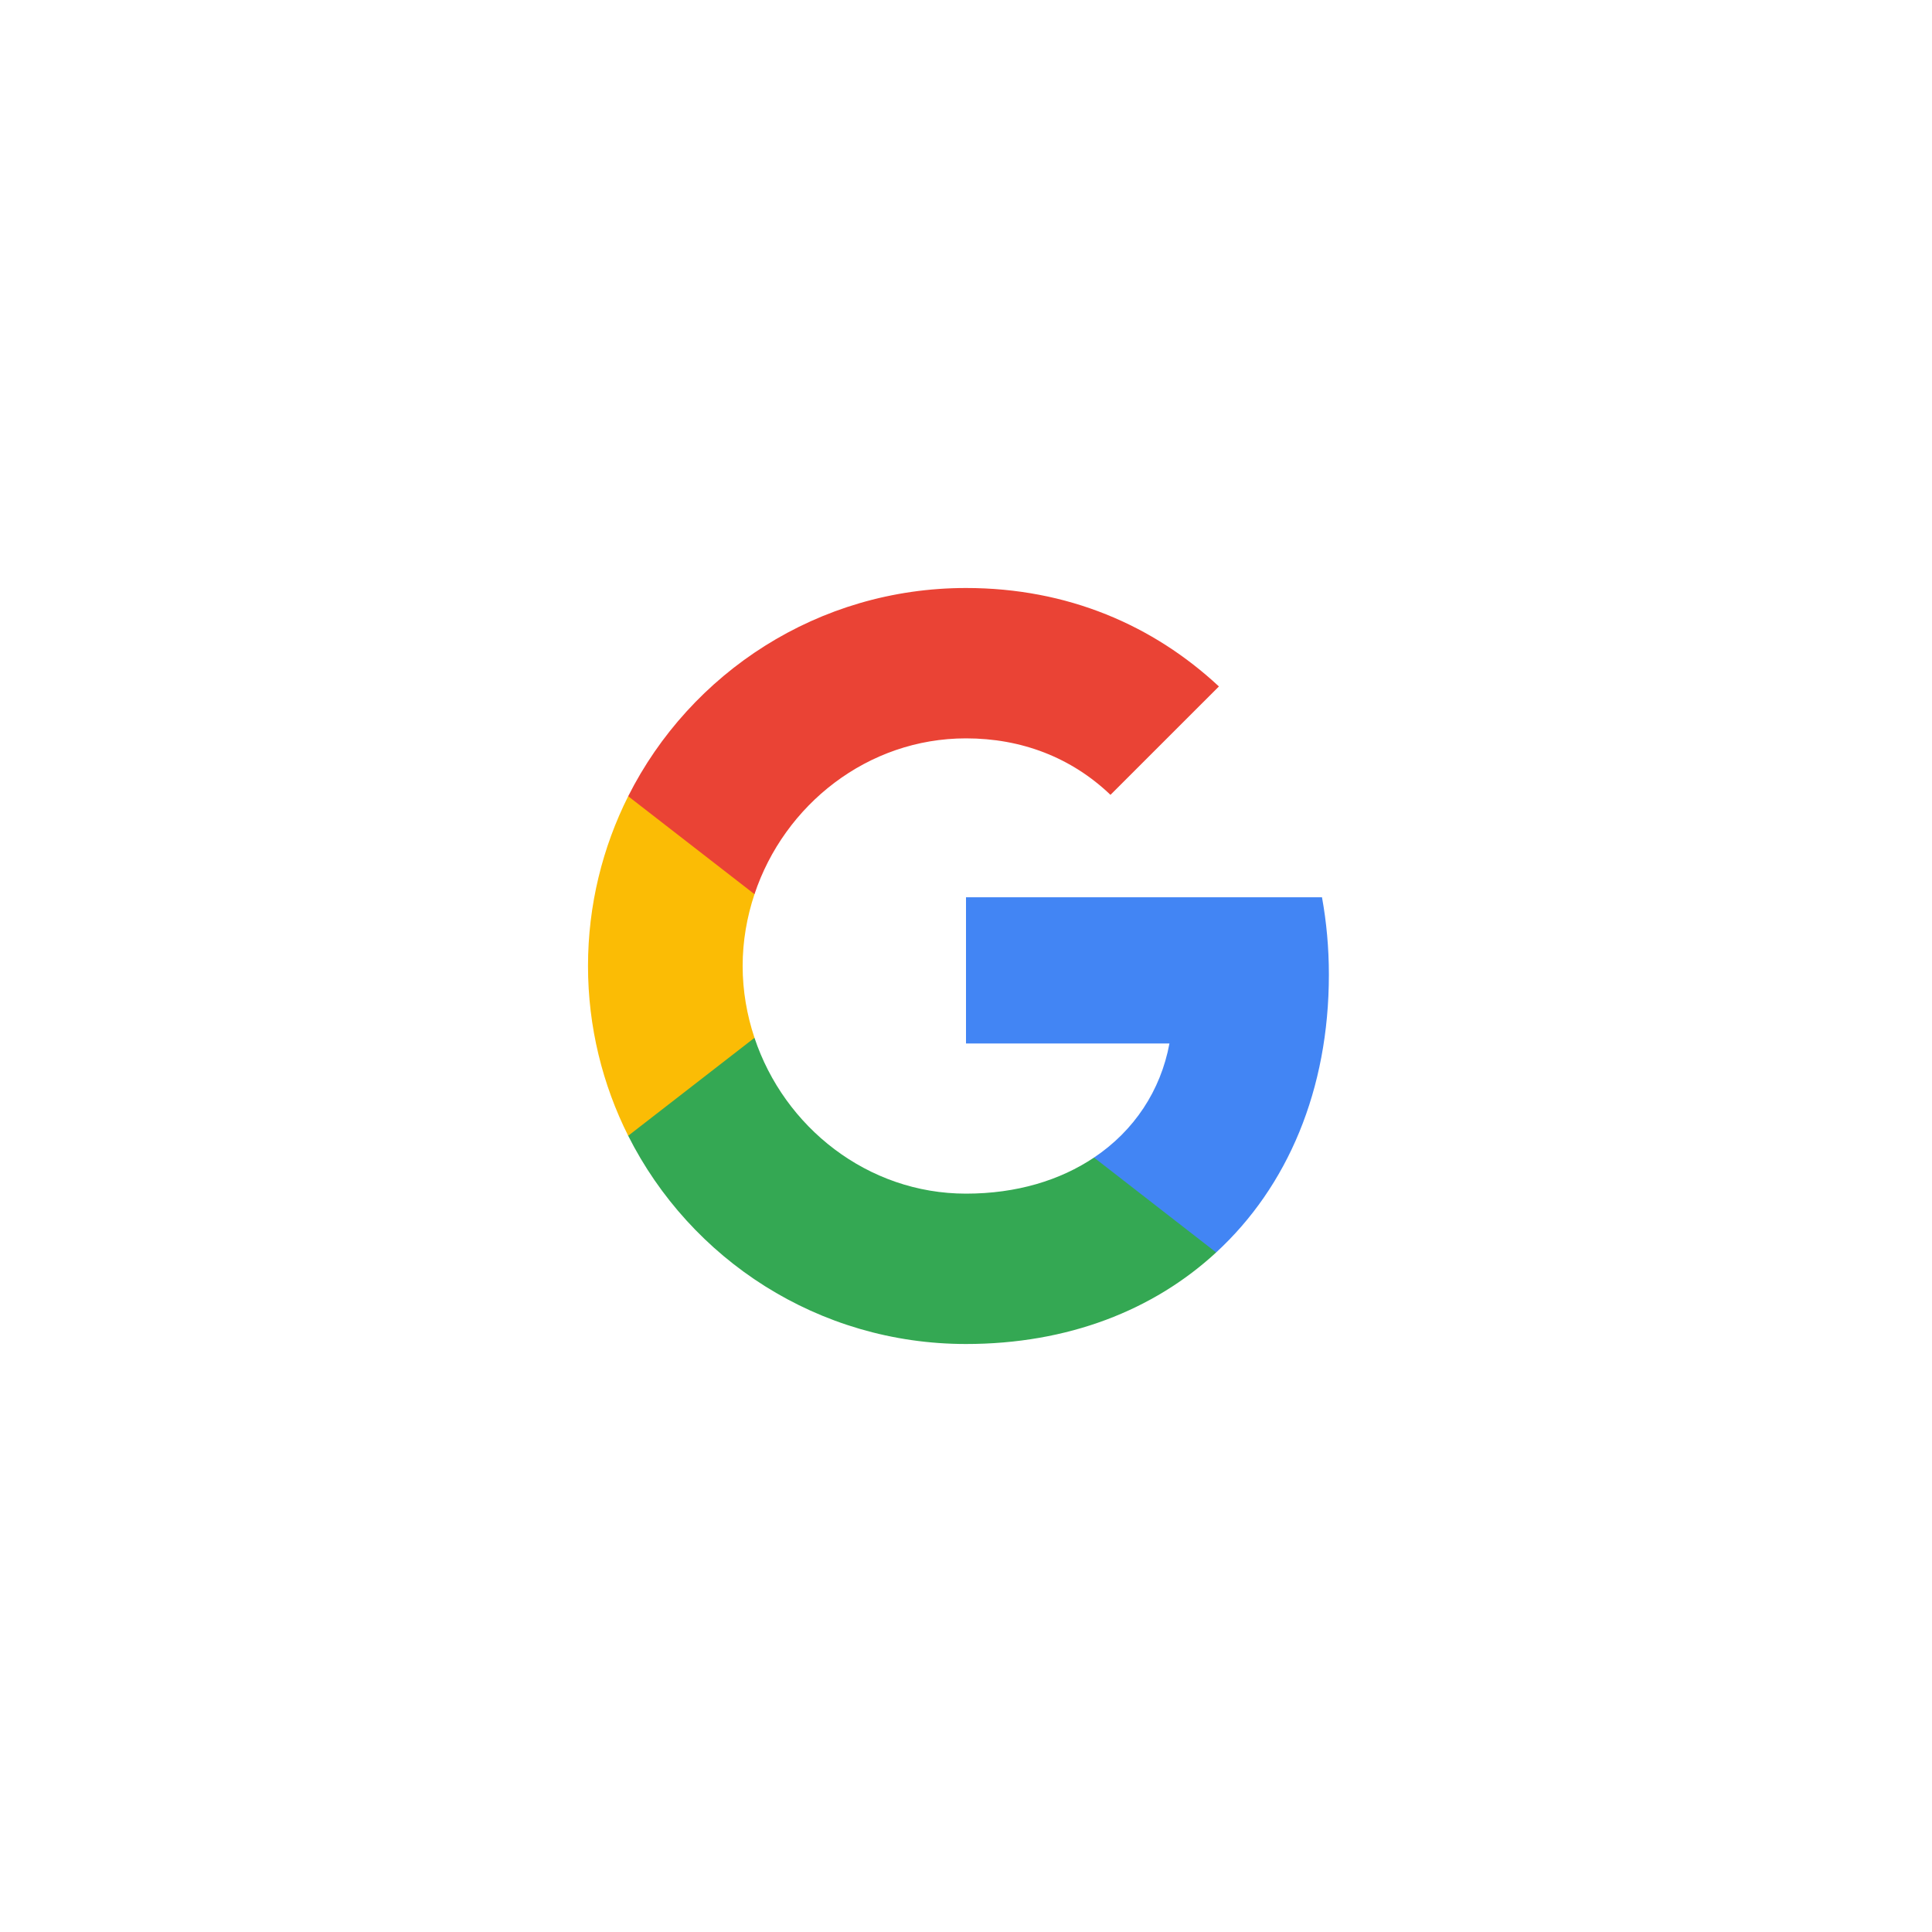
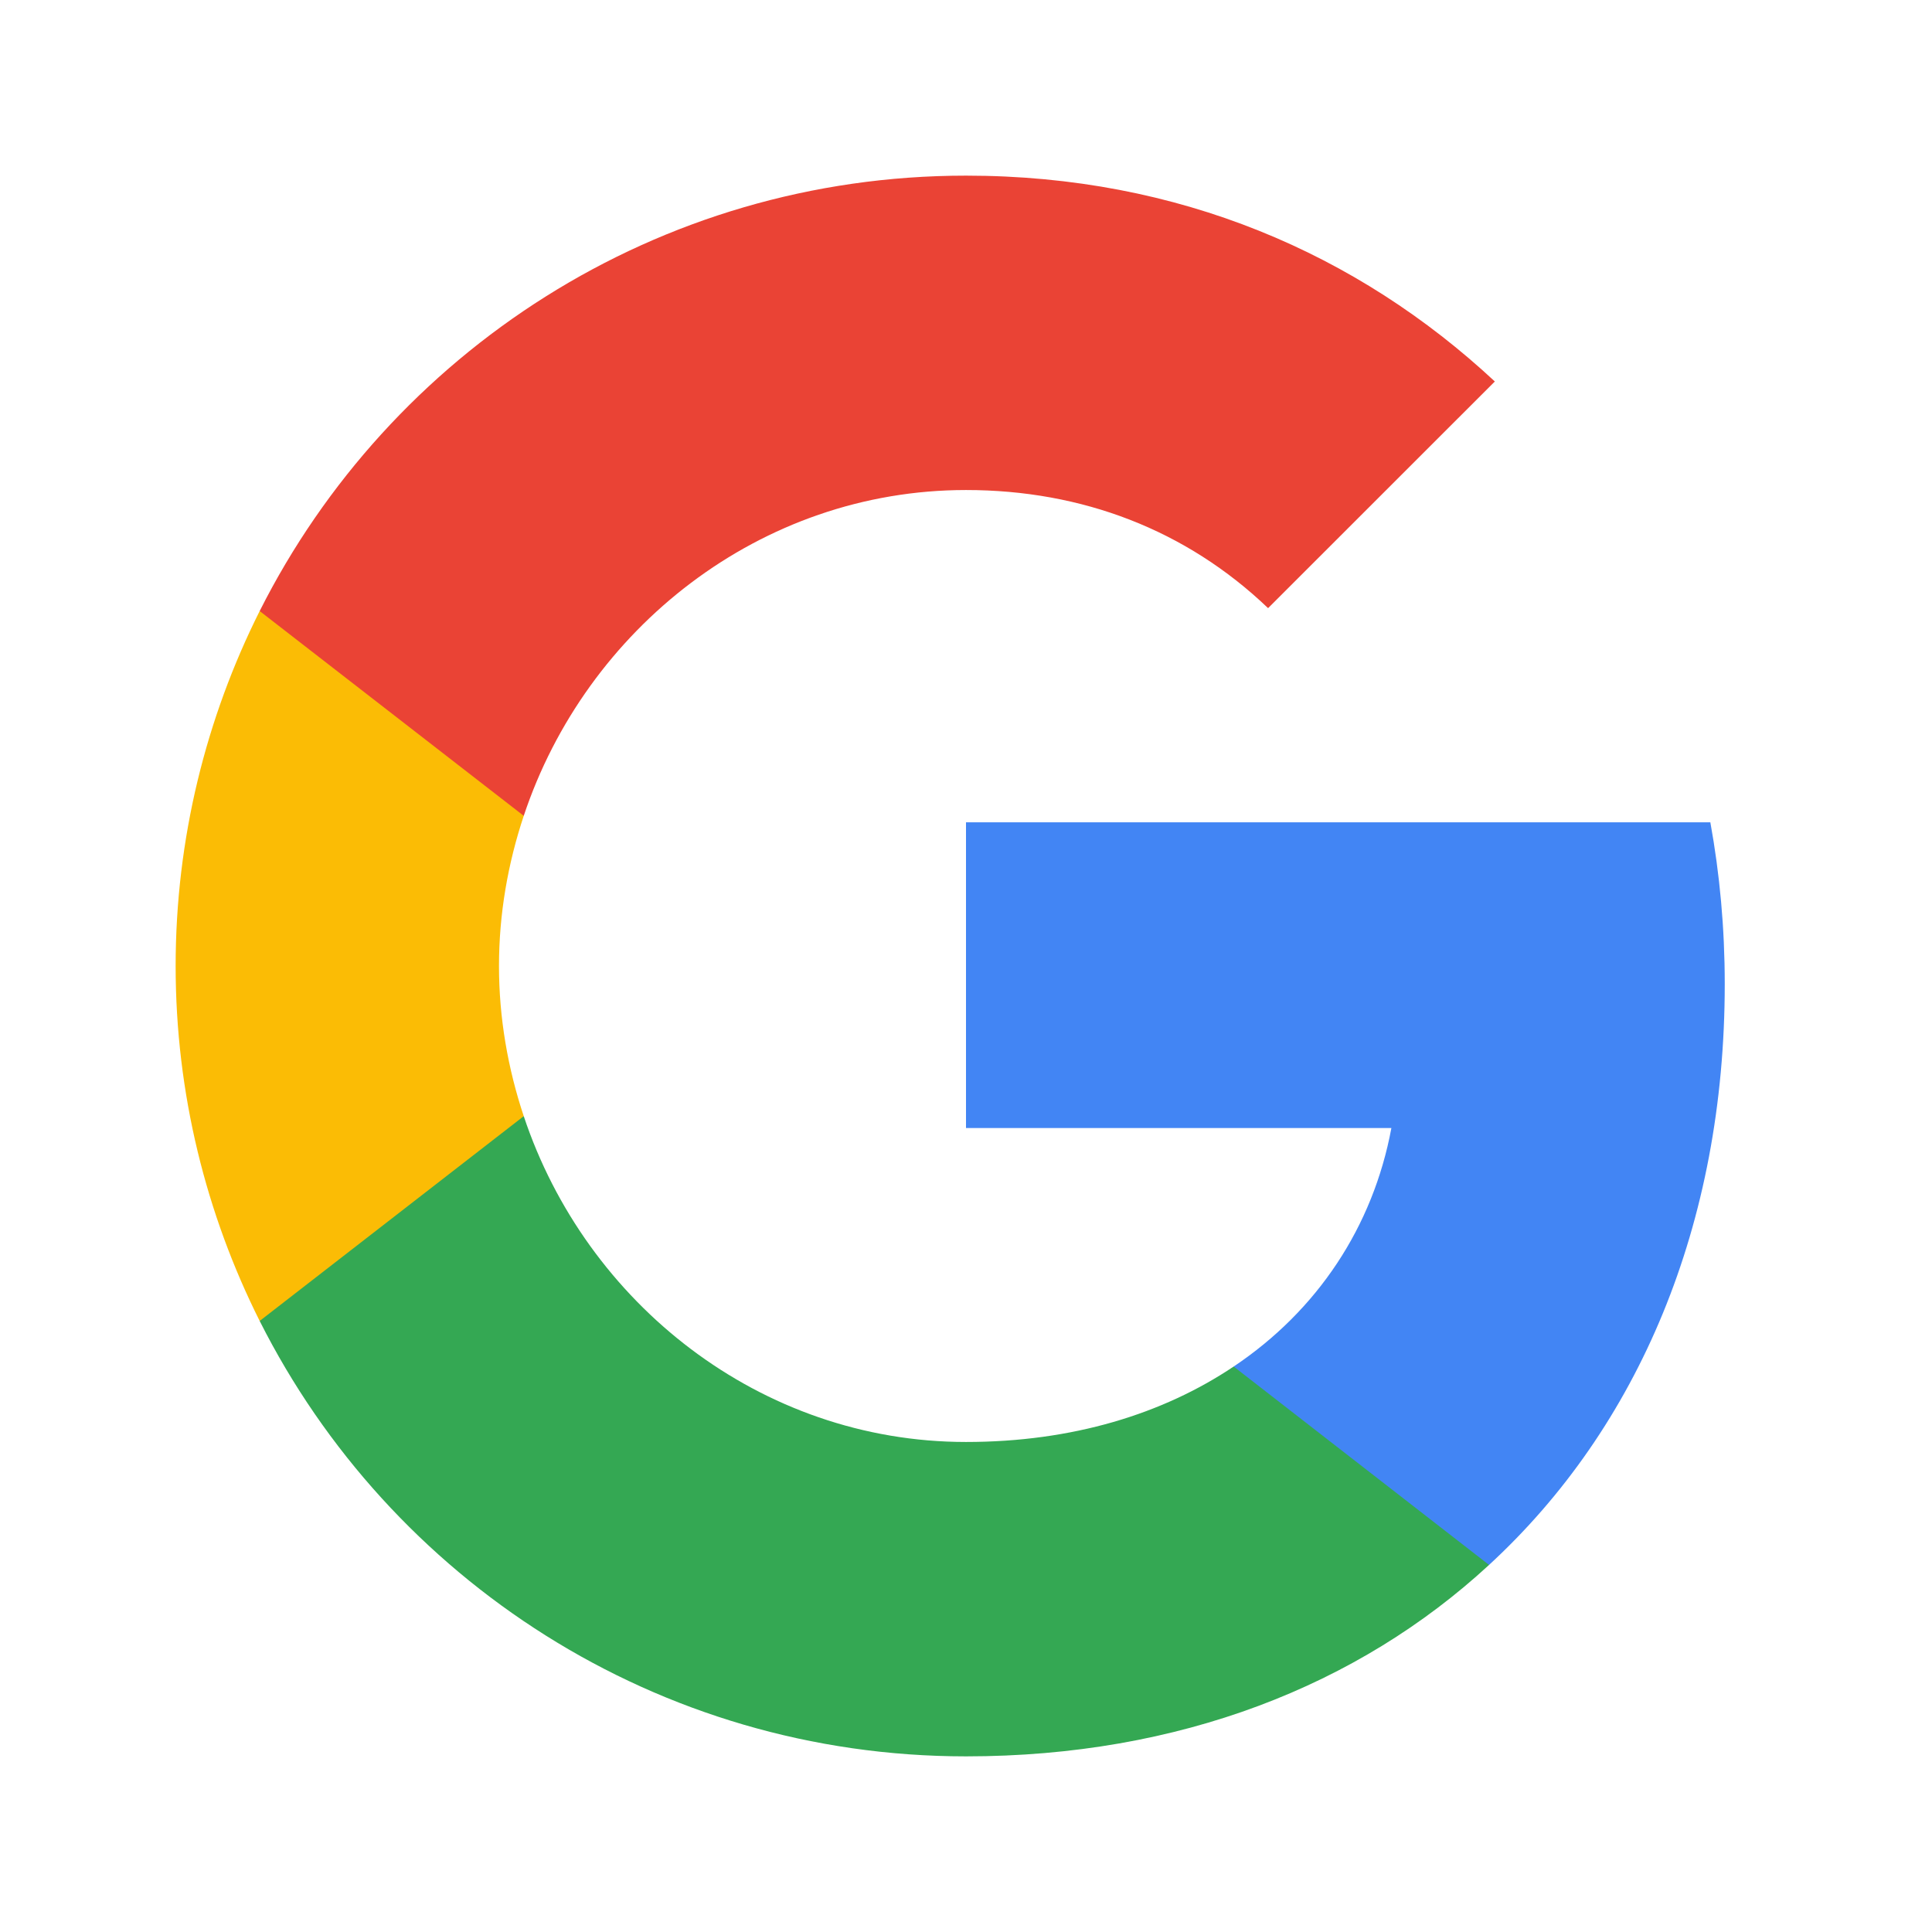
- <svg xmlns="http://www.w3.org/2000/svg" width="46px" height="46px" viewBox="0 0 46 46" version="1.1">
+ <svg xmlns="http://www.w3.org/2000/svg" width="46px" height="46px" viewBox="12 12 22 22" version="1.1">
  <defs>
    <filter x="-50%" y="-50%" width="200%" height="200%" filterUnits="objectBoundingBox" id="filter-1">
      <feOffset dx="0" dy="1" in="SourceAlpha" result="shadowOffsetOuter1" />
      <feGaussianBlur stdDeviation="0.5" in="shadowOffsetOuter1" result="shadowBlurOuter1" />
      <feColorMatrix values="0 0 0 0 0   0 0 0 0 0   0 0 0 0 0  0 0 0 0.168 0" in="shadowBlurOuter1" type="matrix" result="shadowMatrixOuter1" />
      <feOffset dx="0" dy="0" in="SourceAlpha" result="shadowOffsetOuter2" />
      <feGaussianBlur stdDeviation="0.5" in="shadowOffsetOuter2" result="shadowBlurOuter2" />
      <feColorMatrix values="0 0 0 0 0   0 0 0 0 0   0 0 0 0 0  0 0 0 0.084 0" in="shadowBlurOuter2" type="matrix" result="shadowMatrixOuter2" />
      <feMerge>
        <feMergeNode in="shadowMatrixOuter1" />
        <feMergeNode in="shadowMatrixOuter2" />
        <feMergeNode in="SourceGraphic" />
      </feMerge>
    </filter>
    <rect id="path-2" x="0" y="0" width="40" height="40" rx="2" />
  </defs>
  <g id="Google-Button" stroke="none" stroke-width="1" fill="none" fill-rule="evenodd">
    <g id="9-PATCH" transform="translate(-608, -160)" />
    <g id="btn_google_light_normal" transform="translate(-1, -1)">
      <g id="logo_googleg_48dp" transform="translate(15, 15)">
        <path d="M17.64,9.205 C17.64,8.566 17.583,7.953 17.476,7.364 L9,7.364 L9,10.845 L13.844,10.845 C13.635,11.97 13.001,12.923 12.048,13.561 L12.048,15.82 L14.956,15.82 C16.658,14.253 17.64,11.945 17.64,9.205 L17.64,9.205 Z" id="Shape" fill="#4285F4" />
        <path d="M9,18 C11.43,18 13.467,17.194 14.956,15.82 L12.048,13.561 C11.242,14.101 10.211,14.42 9,14.42 C6.656,14.42 4.672,12.837 3.964,10.71 L0.957,10.71 L0.957,13.042 C2.438,15.983 5.482,18 9,18 L9,18 Z" id="Shape" fill="#34A853" />
        <path d="M3.964,10.71 C3.784,10.17 3.682,9.593 3.682,9 C3.682,8.407 3.784,7.83 3.964,7.29 L3.964,4.958 L0.957,4.958 C0.348,6.173 0,7.548 0,9 C0,10.452 0.348,11.827 0.957,13.042 L3.964,10.71 L3.964,10.71 Z" id="Shape" fill="#FBBC05" />
        <path d="M9,3.58 C10.321,3.58 11.508,4.034 12.44,4.925 L15.022,2.344 C13.463,0.892 11.426,0 9,0 C5.482,0 2.438,2.017 0.957,4.958 L3.964,7.29 C4.672,5.163 6.656,3.58 9,3.58 L9,3.58 Z" id="Shape" fill="#EA4335" />
        <path d="M0,0 L18,0 L18,18 L0,18 L0,0 Z" id="Shape" />
      </g>
      <g id="handles_square" />
    </g>
  </g>
</svg>
